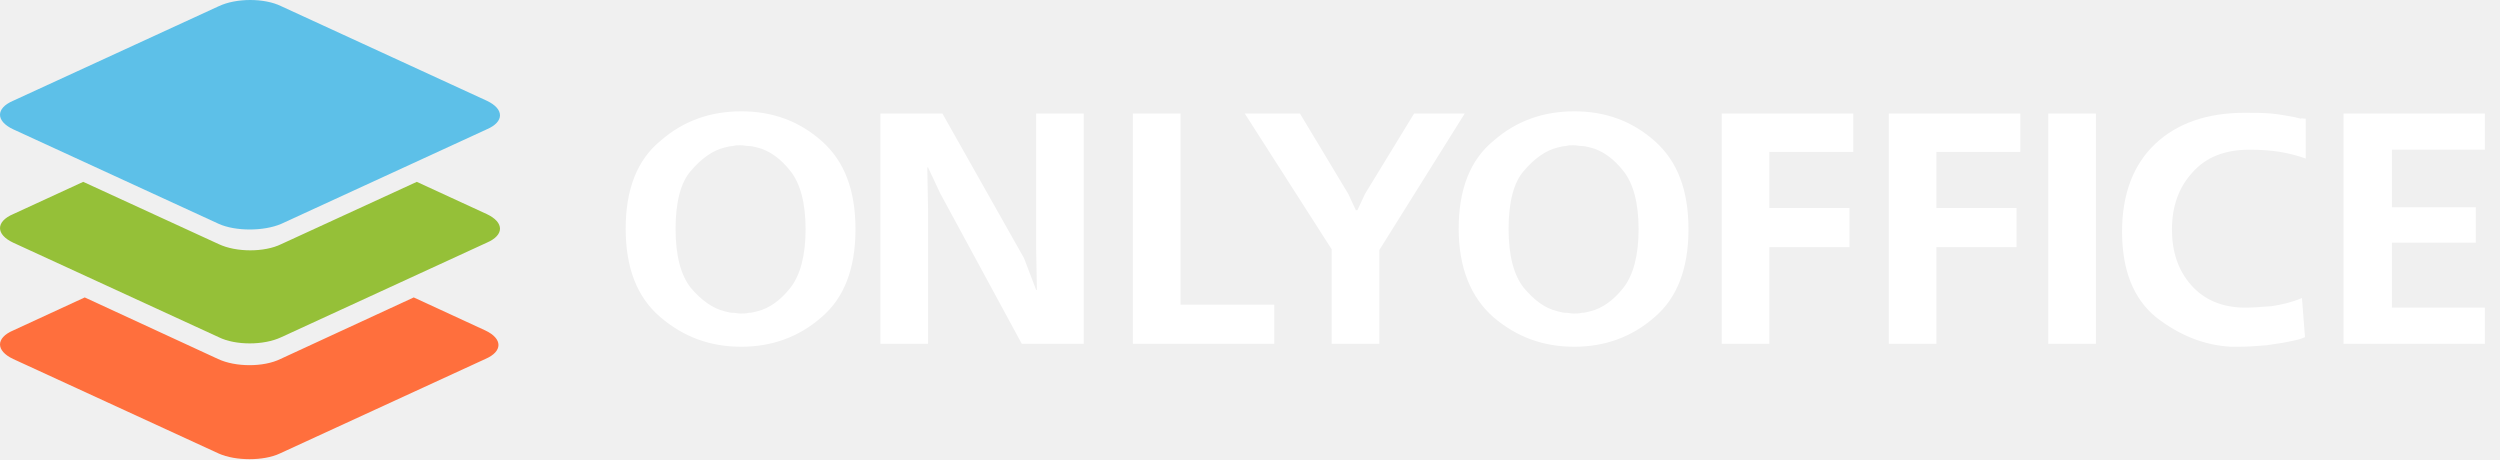
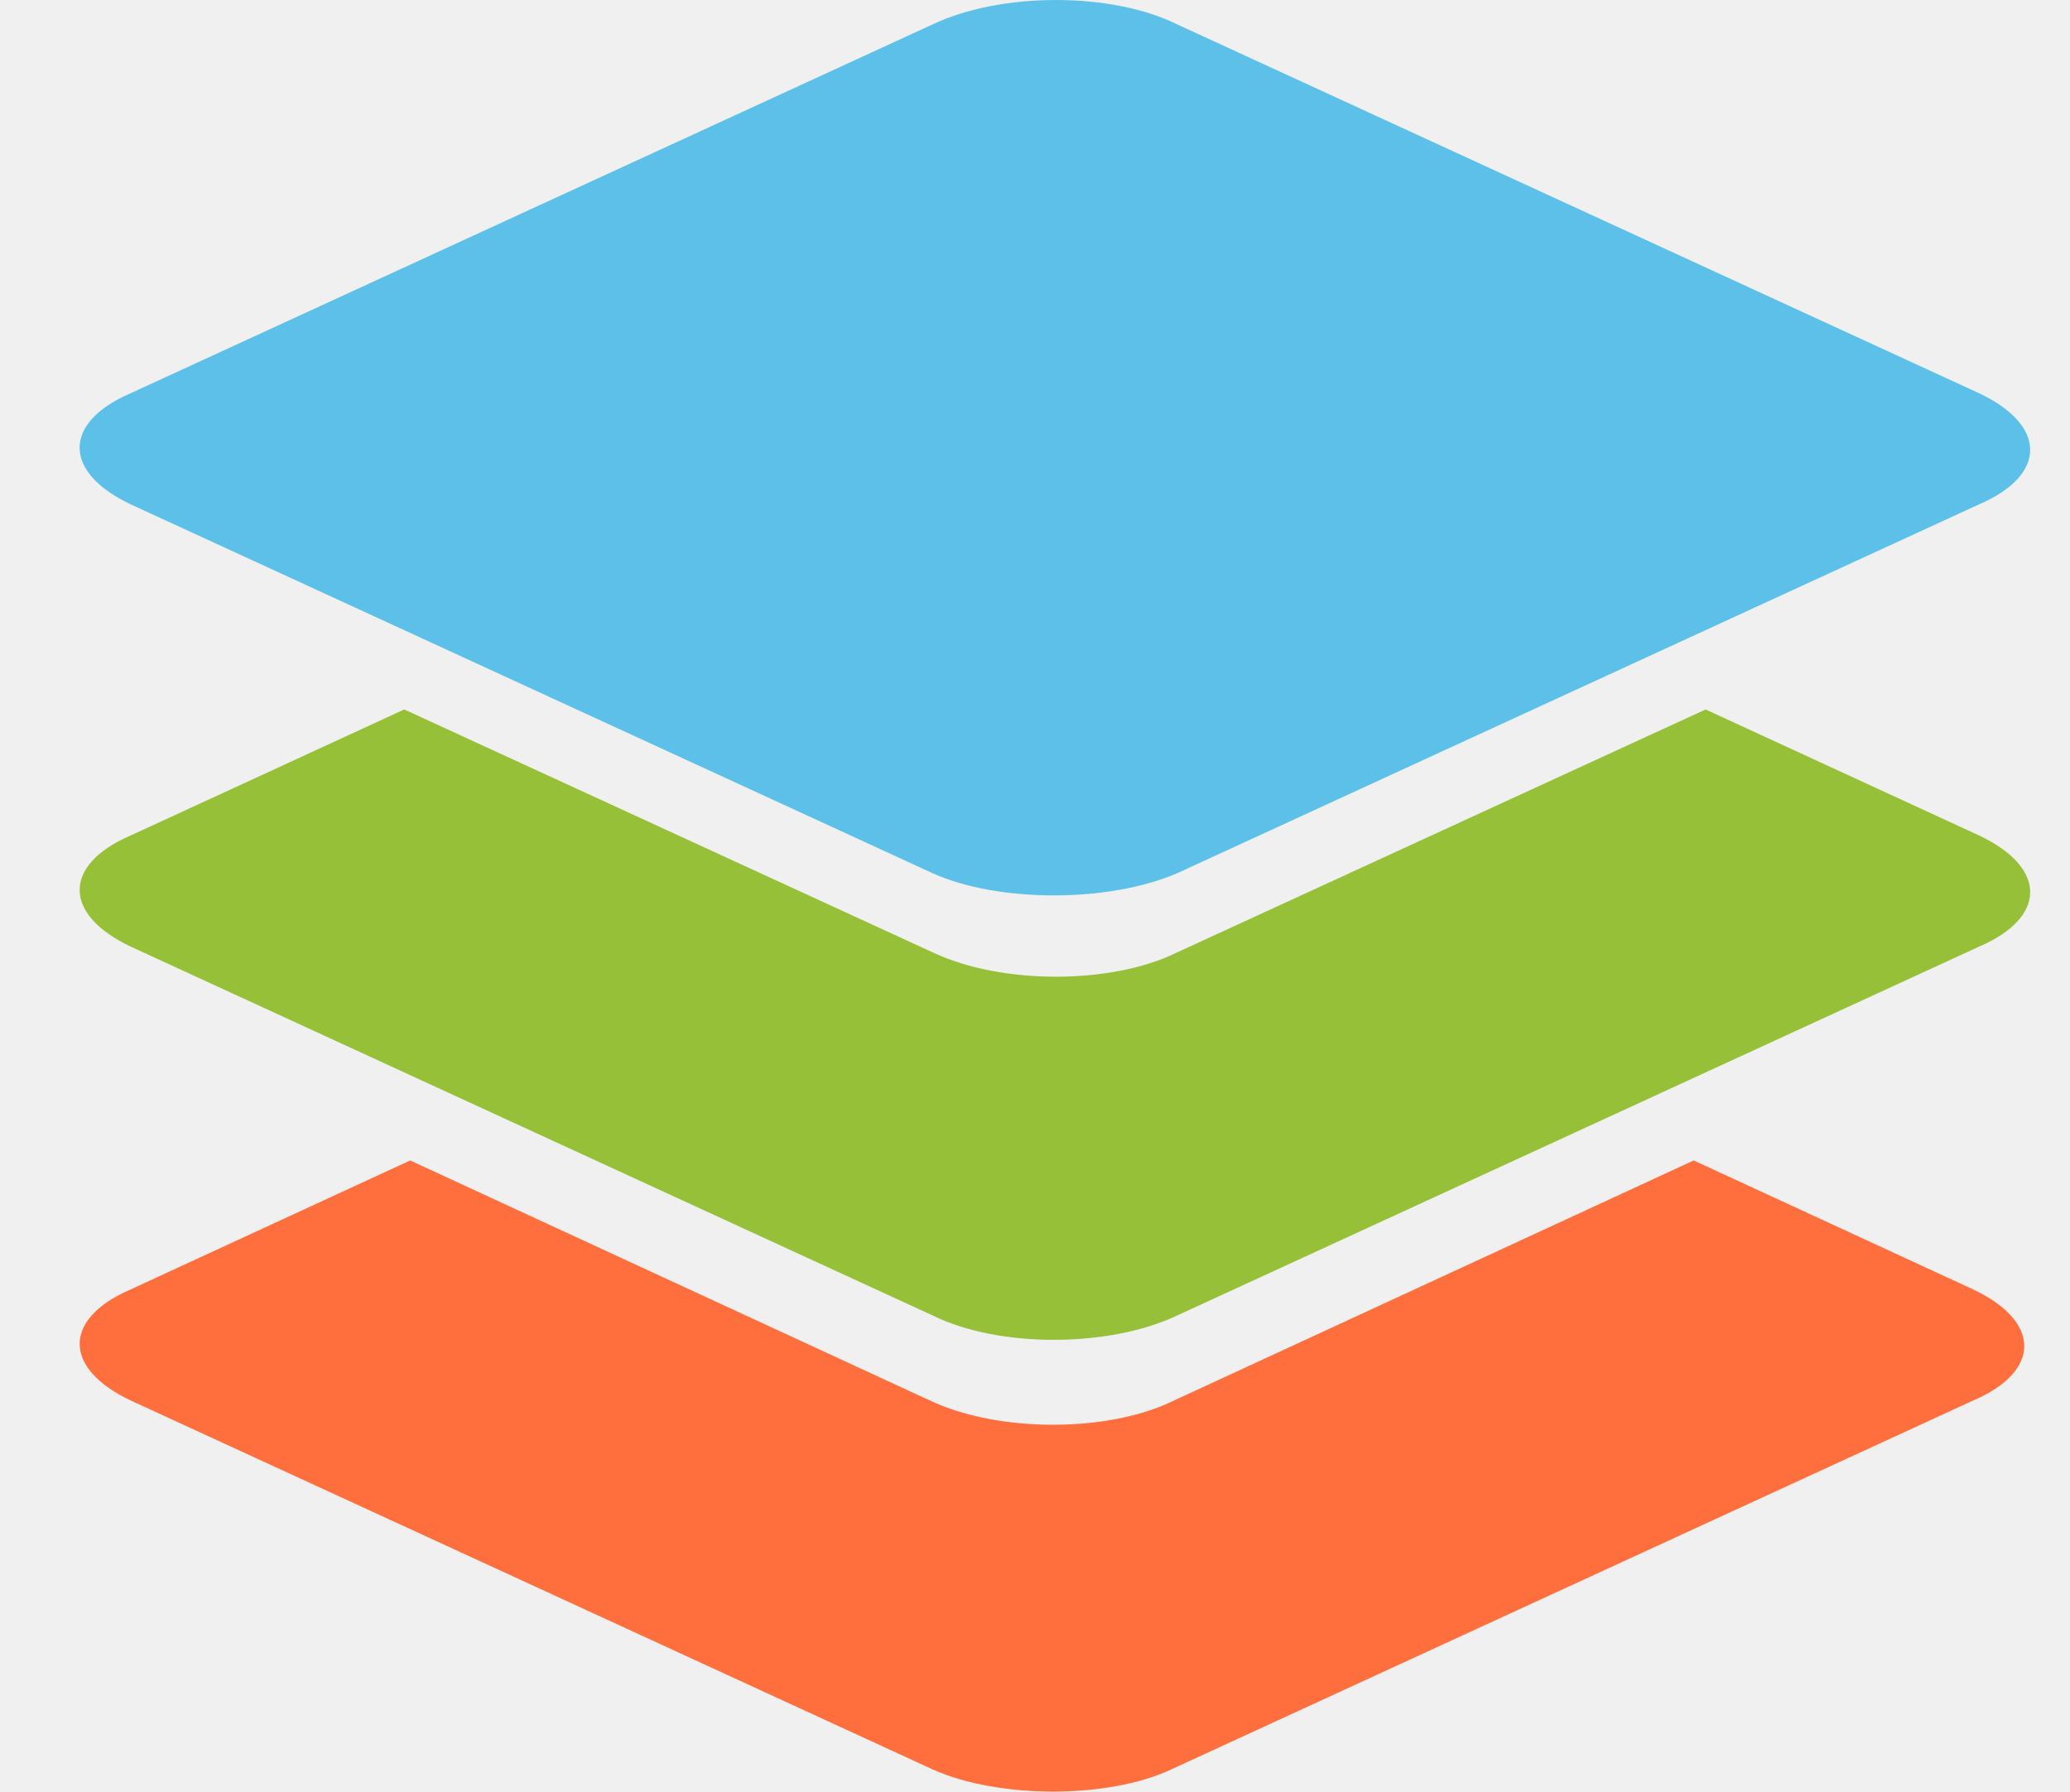
- <svg xmlns="http://www.w3.org/2000/svg" width="245" height="45" viewBox="0 0 245 45" fill="none">
-   <path fill-rule="evenodd" clip-rule="evenodd" d="M64.725 13.802C62.428 15.683 61.317 18.576 61.317 22.409C61.317 26.242 62.428 29.135 64.725 31.088C67.021 33.041 69.614 33.981 72.651 33.981C75.614 33.981 78.281 33.041 80.504 31.088C82.726 29.207 83.837 26.314 83.837 22.481C83.837 18.576 82.726 15.755 80.504 13.802C78.281 11.849 75.688 10.909 72.651 10.909C69.614 10.909 66.947 11.849 64.725 13.802ZM67.688 28.195C66.725 26.965 66.206 25.085 66.206 22.409C66.206 19.805 66.725 17.852 67.688 16.767C68.725 15.538 69.836 14.742 71.022 14.453L71.022 14.453C71.318 14.381 71.614 14.309 71.836 14.309C72.059 14.236 72.281 14.236 72.577 14.236C72.725 14.236 72.855 14.254 72.985 14.272C73.114 14.29 73.244 14.309 73.392 14.309C73.614 14.309 73.91 14.381 74.207 14.453C75.392 14.742 76.503 15.538 77.466 16.767C78.429 17.997 78.948 19.878 78.948 22.481C78.948 25.013 78.429 26.965 77.466 28.195C76.503 29.424 75.392 30.22 74.207 30.509C74.156 30.522 74.108 30.534 74.06 30.546L74.06 30.546L74.06 30.546C73.832 30.604 73.638 30.654 73.392 30.654C73.096 30.726 72.873 30.726 72.577 30.726C72.466 30.726 72.336 30.708 72.207 30.69C72.077 30.672 71.948 30.654 71.836 30.654C71.591 30.654 71.396 30.604 71.168 30.546L71.168 30.546L71.168 30.546C71.121 30.534 71.072 30.522 71.022 30.509C69.836 30.22 68.725 29.424 67.688 28.195ZM92.356 11.126H86.282V33.692H90.948V20.384L90.874 16.406H90.948L92.134 18.937L100.134 33.692H106.209V11.126H101.542V24.362L101.616 28.412H101.542L100.356 25.302L92.356 11.126ZM111.024 11.126H115.691V29.858H124.876V33.692H111.024V11.126ZM127.395 11.126H121.987L130.506 24.434V33.692H135.173V24.506L143.544 11.126H138.581L133.766 19.01L133.025 20.601H132.877L132.136 19.01L127.395 11.126ZM142.951 22.409C142.951 18.576 144.063 15.683 146.359 13.802C148.581 11.849 151.248 10.909 154.285 10.909C157.323 10.909 159.915 11.849 162.138 13.802C164.36 15.755 165.471 18.576 165.471 22.481C165.471 26.314 164.36 29.207 162.138 31.088C159.915 33.041 157.248 33.981 154.285 33.981C151.248 33.981 148.655 33.041 146.359 31.088C144.137 29.135 142.951 26.242 142.951 22.409ZM147.841 22.409C147.841 25.085 148.359 26.965 149.322 28.195C150.359 29.424 151.396 30.22 152.656 30.509C152.697 30.52 152.738 30.53 152.777 30.54L152.802 30.546C153.03 30.604 153.225 30.654 153.471 30.654C153.582 30.654 153.711 30.672 153.841 30.69C153.971 30.708 154.1 30.726 154.211 30.726C154.508 30.726 154.73 30.726 155.026 30.654C155.272 30.654 155.466 30.604 155.694 30.546L155.695 30.546C155.742 30.534 155.79 30.522 155.841 30.509C157.026 30.22 158.137 29.424 159.1 28.195C160.063 26.965 160.582 25.013 160.582 22.481C160.582 19.878 160.063 17.997 159.1 16.767C158.137 15.538 157.026 14.742 155.841 14.453C155.545 14.381 155.248 14.309 155.026 14.309C154.878 14.309 154.748 14.29 154.619 14.272C154.489 14.254 154.359 14.236 154.211 14.236C153.915 14.236 153.693 14.236 153.471 14.309C153.248 14.309 152.952 14.381 152.656 14.453C151.47 14.742 150.359 15.538 149.322 16.767C148.359 17.852 147.841 19.805 147.841 22.409ZM181.62 11.126H168.73V33.692H173.397V24.217H181.25V20.384H173.397V14.887H181.62V11.126ZM185.102 11.126H197.991V14.887H189.769V20.384H197.621V24.217H189.769V33.692H185.102V11.126ZM200.732 11.126V33.692H205.399V11.126H200.732ZM225.963 11.632V15.538C225.148 15.249 224.333 15.032 223.444 14.887C222.555 14.742 221.518 14.67 220.481 14.67C218.036 14.67 216.184 15.393 214.851 16.912C213.518 18.359 212.851 20.239 212.851 22.481C212.851 24.651 213.443 26.459 214.703 27.905C215.962 29.352 217.74 30.148 220.036 30.148C220.741 30.148 221.445 30.094 222.245 30.032C222.37 30.023 222.498 30.013 222.629 30.003C223.592 29.858 224.555 29.641 225.592 29.207L225.889 33.041C225.74 33.113 225.518 33.185 225.296 33.258C225 33.33 224.703 33.402 224.333 33.475C223.95 33.568 223.506 33.631 223 33.703L223 33.703C222.722 33.743 222.426 33.785 222.111 33.836C221.222 33.909 220.333 33.981 219.37 33.981H218.999H218.629C215.962 33.836 213.518 32.824 211.295 31.088C209.073 29.28 207.962 26.459 207.962 22.698C207.962 19.009 209.073 16.116 211.221 14.091C213.369 12.066 216.333 11.054 219.962 11.054C220.925 11.054 221.814 11.054 222.555 11.126C223.26 11.189 223.91 11.305 224.6 11.43L224.601 11.43C224.708 11.449 224.816 11.468 224.926 11.488C225 11.524 225.092 11.542 225.185 11.56C225.277 11.578 225.37 11.596 225.444 11.632C225.539 11.586 225.633 11.599 225.747 11.614C225.811 11.623 225.882 11.632 225.963 11.632ZM243.519 11.126H229.667V33.692H243.519V30.148H234.408V23.783H242.63V20.312H234.408V14.67H243.519V11.126Z" fill="white" />
-   <path fill-rule="evenodd" clip-rule="evenodd" d="M21.44 44.448L1.288 35.18C-0.428 34.371 -0.428 33.12 1.288 32.385L8.304 29.148L21.366 35.18C23.082 35.989 25.844 35.989 27.486 35.18L40.547 29.148L47.563 32.385C49.28 33.194 49.28 34.444 47.563 35.18L27.411 44.448C25.844 45.184 23.082 45.184 21.44 44.448Z" fill="#FF6F3D" />
-   <path fill-rule="evenodd" clip-rule="evenodd" d="M21.44 33.047L1.288 23.779C-0.428 22.97 -0.428 21.719 1.288 20.984L8.155 17.821L21.44 23.926C23.157 24.735 25.918 24.735 27.561 23.926L40.846 17.821L47.712 20.984C49.429 21.793 49.429 23.043 47.712 23.779L27.561 33.047C25.844 33.856 23.082 33.856 21.44 33.047Z" fill="#95C038" />
-   <path fill-rule="evenodd" clip-rule="evenodd" d="M21.44 21.939L1.287 12.67C-0.429 11.861 -0.429 10.611 1.287 9.875L21.44 0.607C23.156 -0.202 25.918 -0.202 27.56 0.607L47.712 9.875C49.428 10.684 49.428 11.935 47.712 12.67L27.56 21.939C25.843 22.674 23.082 22.674 21.44 21.939Z" fill="#5DC0E8" />
+ <svg xmlns="http://www.w3.org/2000/svg" width="52" height="45" viewBox="0 0 52 45" fill="none">
+   <path d="M23.44 44.449L3.288 35.18C1.572 34.371 1.572 33.121 3.288 32.385L10.304 29.148L23.366 35.18C25.082 35.989 27.844 35.989 29.486 35.18L42.547 29.148L49.563 32.385C51.28 33.194 51.28 34.445 49.563 35.18L29.411 44.449C27.844 45.184 25.082 45.184 23.44 44.449Z" fill="#FF6F3D" />
+   <path d="M23.44 33.047L3.288 23.779C1.572 22.969 1.572 21.719 3.288 20.983L10.155 17.82L23.44 23.926C25.157 24.735 27.918 24.735 29.561 23.926L42.846 17.82L49.712 20.983C51.429 21.792 51.429 23.043 49.712 23.779L29.561 33.047C27.844 33.856 25.082 33.856 23.44 33.047Z" fill="#95C038" />
+   <path d="M23.44 21.939L3.287 12.67C1.571 11.861 1.571 10.611 3.287 9.875L23.44 0.607C25.156 -0.202 27.918 -0.202 29.56 0.607L49.712 9.875C51.428 10.684 51.428 11.935 49.712 12.67L29.56 21.939C27.843 22.674 25.082 22.674 23.44 21.939Z" fill="#5DC0E8" />
</svg>
